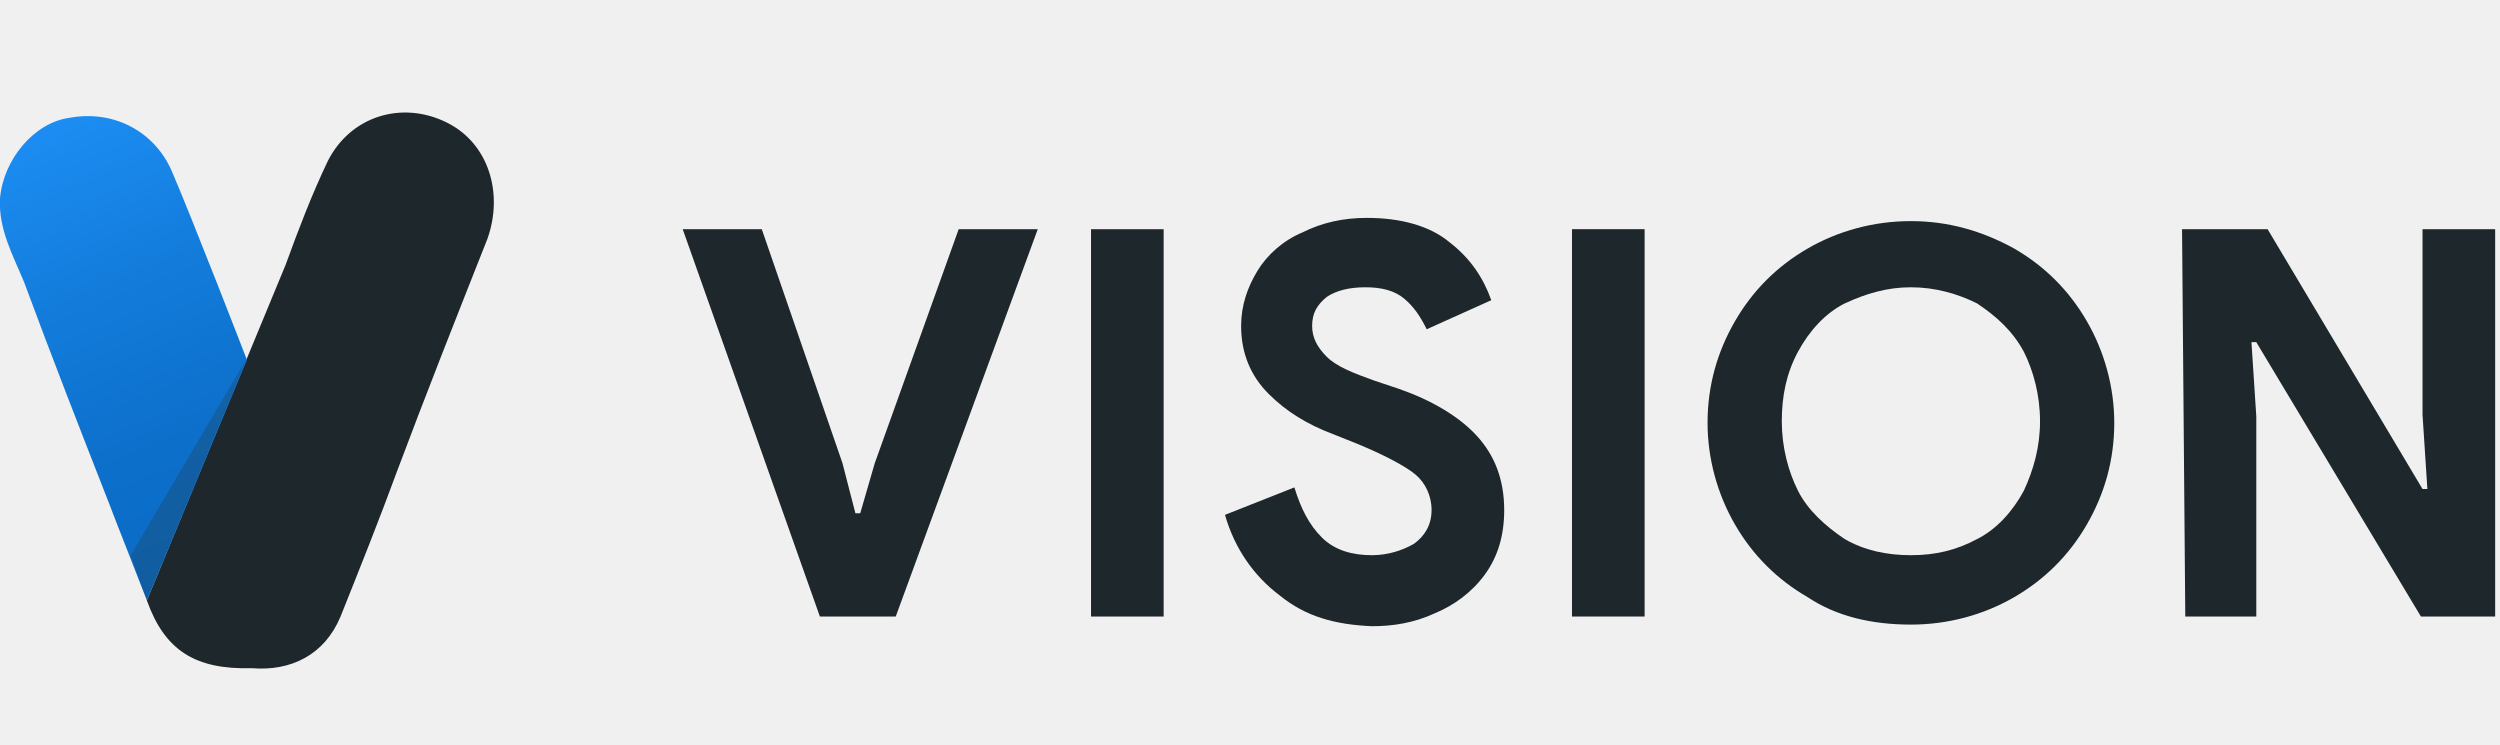
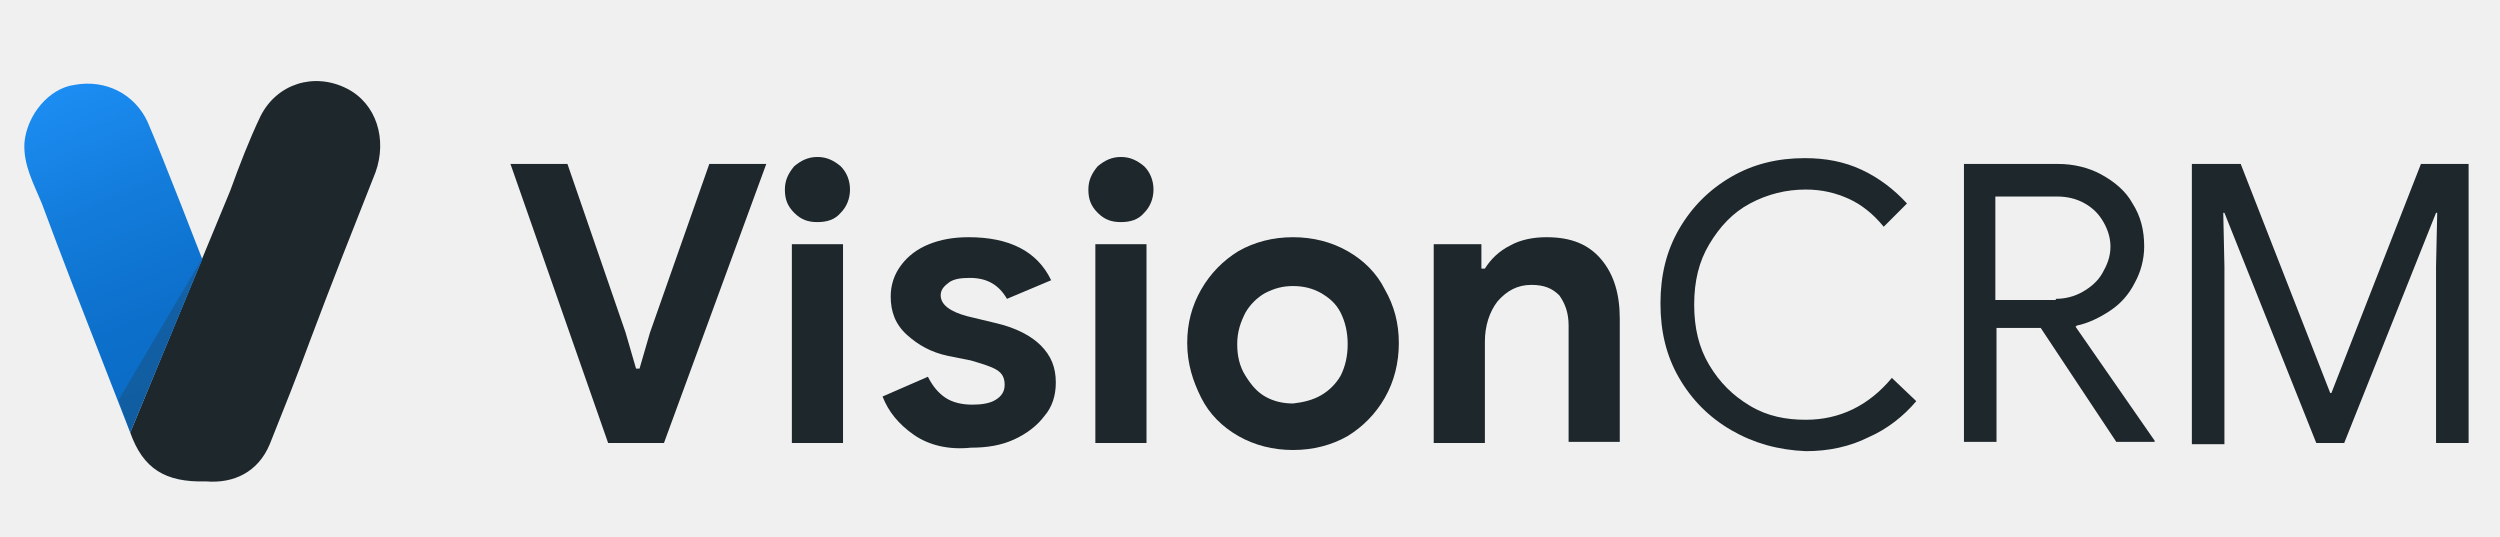
- <svg xmlns="http://www.w3.org/2000/svg" version="1.1" x="0px" y="0px" viewBox="0 0 154.9 46.1" style="enable-background:new 0 0 154.9 46.1;" xml:space="preserve">
+ <svg xmlns="http://www.w3.org/2000/svg" version="1.1" x="0px" y="0px" viewBox="0 0 215 46.1" style="enable-background:new 0 0 215 46.1;" xml:space="preserve">
  <style type="text/css">
	.st0{display:none;}
- 	.st1{display:inline;fill:#377DFF;}
- 	.st2{display:inline;opacity:0.65;fill:#3F7DE0;enable-background:new    ;}
- 	.st3{display:inline;opacity:0.5;fill:#00DFFC;enable-background:new    ;}
- 	.st4{display:inline;opacity:0.7;fill:#3F7DE0;enable-background:new    ;}
- 	.st5{display:inline;fill:#FFFFFF;}
- 	.st6{display:inline;}
+ 	.st1{display:inline;}
+ 	.st2{fill:#377DFF;}
+ 	.st3{opacity:0.65;fill:#3F7DE0;enable-background:new    ;}
+ 	.st4{opacity:0.5;fill:#00DFFC;enable-background:new    ;}
+ 	.st5{opacity:0.7;fill:#3F7DE0;enable-background:new    ;}
+ 	.st6{fill:#FFFFFF;}
	.st7{fill:#1E272B;}
	.st8{fill:url(#SVGID_1_);}
	.st9{opacity:0.25;fill:#242E35;enable-background:new    ;}
	.st10{enable-background:new    ;}
	.st11{fill:url(#SVGID_2_);}
+ 	.st12{display:inline;enable-background:new    ;}
</style>
-   <g id="Layer_1" class="st0">
-     <g id="Layer_1_1_">
-       <path class="st1" d="M58.9,38.2V10h17.9v5.2H65.6v6.1H74v5.2h-8.4v11.7H58.9z" />
-       <path class="st1" d="M86.2,15.8V20c1.6-2.9,3.7-4.4,6.3-4.4v7h-1.6c-1.5,0-2.7,0.4-3.5,1.1c-0.8,0.8-1.2,2.1-1.2,3.9v10.6h-6.7    V15.8H86.2z" />
-       <path class="st1" d="M95.9,35.3c-2.2-2.1-3.3-4.9-3.3-8.4s1.1-6.2,3.3-8.3c2.2-2.1,4.9-3.1,8.1-3.1s5.9,1,8.1,3.1s3.3,4.8,3.3,8.3    s-1.1,6.2-3.3,8.4s-4.9,3.2-8.1,3.2S98.1,37.4,95.9,35.3z M107.3,31.2c0.9-1,1.3-2.4,1.3-4.2s-0.5-3.2-1.4-4.2s-2-1.4-3.3-1.4    s-2.3,0.5-3.2,1.4c-0.9,1-1.4,2.3-1.4,4.2s0.5,3.2,1.4,4.2s2,1.4,3.3,1.4S106.4,32.1,107.3,31.2z" />
-       <path class="st1" d="M124.5,15.8v3.3c1.4-2.4,3.6-3.5,6.6-3.5c2.5,0,4.5,0.9,6.1,2.6s2.3,4,2.3,7v13.1h-6.7V26    c0-1.4-0.4-2.6-1.1-3.4c-0.7-0.8-1.8-1.2-3.1-1.2s-2.3,0.4-3.1,1.2c-0.7,0.8-1.1,1.9-1.1,3.4v12.2h-6.7V15.8H124.5z" />
-       <path class="st1" d="M152.5,32.4h2.4v5.8h-3.4c-2.5,0-4.4-0.6-5.7-1.7c-1.3-1.1-2-3-2-5.7v-9.3h-2v-5.7h2v-5.5h6.7v5.5h4.4v5.7    h-4.4v9.3C150.5,31.8,151.2,32.4,152.5,32.4z" />
-       <path class="st2" d="M23,41.1L23,41.1c-9.9,0-18-8-18-18l0,0c0-9.9,8-18,18-18h11.3c3.7,0,6.6,3,6.6,6.6v11.4    C41,33,32.9,41.1,23,41.1z" />
-       <path class="st3" d="M28,36L28,36c-9.9,0-18-8-18-18l0,0c0-9.9,8-18,18-18h11.3C43,0.1,46,3.1,46,6.7v11.4C46,28,38,36,28,36z" />
-       <path class="st4" d="M18,46.1L18,46.1c-10,0-18-8-18-18l0,0c0-9.9,8-18,18-18h11.3c3.7,0,6.6,3,6.6,6.6v11.4    C35.9,38.1,27.9,46.1,18,46.1z" />
-       <path class="st5" d="M17.4,34.1V18.4h10.2v2.9h-6.4v3.4H26v2.9h-4.8v6.5H17.4z" />
+   <g id="Layer_1">
+     <g id="Layer_1_2_" class="st0">
+       <g id="Layer_1_1_" class="st1">
+         <path class="st2" d="M89,38.2V10h17.9v5.2H95.7v6.1h8.4v5.2h-8.4v11.7H89z" />
+         <path class="st2" d="M116.2,15.8V20c1.6-2.9,3.7-4.4,6.3-4.4v7H121c-1.5,0-2.7,0.4-3.5,1.1c-0.8,0.8-1.2,2.1-1.2,3.9v10.6h-6.7     V15.8H116.2z" />
+         <path class="st2" d="M126,35.3c-2.2-2.1-3.3-4.9-3.3-8.4s1.1-6.2,3.3-8.3c2.2-2.1,4.9-3.1,8.1-3.1s5.9,1,8.1,3.1     c2.2,2.1,3.3,4.8,3.3,8.3s-1.1,6.2-3.3,8.4c-2.2,2.2-4.9,3.2-8.1,3.2S128.1,37.4,126,35.3z M137.4,31.2c0.9-1,1.3-2.4,1.3-4.2     s-0.5-3.2-1.4-4.2c-0.9-1-2-1.4-3.3-1.4c-1.3,0-2.3,0.5-3.2,1.4c-0.9,1-1.4,2.3-1.4,4.2s0.5,3.2,1.4,4.2c0.9,1,2,1.4,3.3,1.4     C135.4,32.6,136.5,32.1,137.4,31.2z" />
+         <path class="st2" d="M154.6,15.8v3.3c1.4-2.4,3.6-3.5,6.6-3.5c2.5,0,4.5,0.9,6.1,2.6s2.3,4,2.3,7v13.1h-6.7V26     c0-1.4-0.4-2.6-1.1-3.4c-0.7-0.8-1.8-1.2-3.1-1.2s-2.3,0.4-3.1,1.2c-0.7,0.8-1.1,1.9-1.1,3.4v12.2h-6.7V15.8H154.6z" />
+         <path class="st2" d="M182.6,32.4h2.4v5.8h-3.4c-2.5,0-4.4-0.6-5.7-1.7c-1.3-1.1-2-3-2-5.7v-9.3h-2v-5.7h2v-5.5h6.7v5.5h4.4v5.7     h-4.4v9.3C180.6,31.8,181.2,32.4,182.6,32.4z" />
+         <path class="st3" d="M53.1,41.1L53.1,41.1c-9.9,0-18-8-18-18l0,0c0-9.9,8-18,18-18h11.3c3.7,0,6.6,3,6.6,6.6v11.4     C71.1,33,63,41.1,53.1,41.1z" />
+         <path class="st4" d="M58.1,36L58.1,36c-9.9,0-18-8-18-18l0,0c0-9.9,8-18,18-18h11.3c3.7,0.1,6.7,3.1,6.7,6.7v11.4     C76.1,28,68.1,36,58.1,36z" />
+         <path class="st5" d="M48.1,46.1L48.1,46.1c-10,0-18-8-18-18l0,0c0-9.9,8-18,18-18h11.3c3.7,0,6.6,3,6.6,6.6v11.4     C66,38.1,58,46.1,48.1,46.1z" />
+         <path class="st6" d="M47.5,34.1V18.4h10.2v2.9h-6.4v3.4h4.8v2.9h-4.8v6.5H47.5z" />
+       </g>
+       <g id="Layer_2" class="st1">
+         <g id="Layer_2_1_">
+           <g>
+             <path class="st7" d="M45.6,16.8c0.7-1.9,1.4-3.8,2.3-5.6c1.2-2.5,4-3.3,6.5-2.1c2.3,1.1,3.1,3.9,2.2,6.3       c-1.7,4.2-3.3,8.4-4.9,12.6c-1,2.6-2,5.3-3.1,7.9c-0.9,2.1-2.7,3-4.8,2.8c-3.1,0.1-4.7-1-5.7-3.7" />
+             <linearGradient id="SVGID_1_" gradientUnits="userSpaceOnUse" x1="32.861" y1="-112.993" x2="42.749" y2="-137.13" gradientTransform="matrix(1 0 0 -1 0 -104)">
+               <stop offset="0" style="stop-color:#1C8DF3" />
+               <stop offset="0.362" style="stop-color:#137CDB" />
+               <stop offset="0.728" style="stop-color:#0C6FCA" />
+               <stop offset="1" style="stop-color:#0A6BC4" />
+             </linearGradient>
+             <path class="st8" d="M38.1,35c-0.3-0.7-1.9-4.9-2-5.2c-1.6-4-3.2-8-4.7-12.1c-0.6-1.5-1.4-2.9-1.3-4.6c0.2-2.1,1.8-4.1,3.8-4.4       c2.4-0.4,4.6,0.7,5.5,2.8c1.1,2.6,4.1,10.4,4.1,10.4L38.1,35z" />
+             <polyline class="st9" points="38.1,35 37.2,32.6 43.5,21.9      " />
+           </g>
+           <g>
+             <g class="st10">
+               <path class="st7" d="M63.5,12h5.3l5.4,15.7l0.9,3.3h0.3l1-3.3L82,12h5.3l-9.5,25.9h-5.1L63.5,12z" />
+               <path class="st7" d="M90.8,12h4.9v25.9h-4.9C90.8,37.9,90.8,12,90.8,12z" />
+               <path class="st7" d="M103.4,36.6c-1.7-1.3-3-3.1-3.7-5.4l4.6-1.8c0.4,1.4,1,2.5,1.8,3.3c0.8,0.8,2,1.2,3.3,1.2        c1.1,0,2-0.3,2.8-0.8s1.2-1.3,1.2-2.3s-0.4-1.8-1.1-2.4s-2-1.3-3.9-2l-1.6-0.6c-1.7-0.6-3.1-1.5-4.3-2.7        c-1.2-1.2-1.8-2.7-1.8-4.5c0-1.4,0.4-2.6,1.1-3.7s1.7-2,3-2.6c1.3-0.6,2.7-1,4.3-1c2.3,0,4.2,0.5,5.5,1.6        c1.4,1.1,2.3,2.4,2.8,3.9l-4.3,1.9c-0.3-0.8-0.7-1.5-1.4-2s-1.5-0.8-2.6-0.8s-1.9,0.2-2.6,0.7s-1,1.1-1,1.9s0.3,1.4,1,2        s1.7,1.1,3.2,1.6l1.6,0.5c2.2,0.8,4,1.8,5.2,3.1s1.8,2.9,1.8,5c0,1.7-0.4,3.1-1.3,4.3s-2,2-3.4,2.6s-2.8,0.9-4.2,0.9        C107.1,38.5,105.1,37.9,103.4,36.6z" />
+               <path class="st7" d="M122.9,12h4.9v25.9h-4.9V12z" />
+               <path class="st7" d="M138.6,36.7c-2.1-1.2-3.7-2.8-4.9-4.9c-1.2-2.1-1.8-4.4-1.8-6.8c0-2.5,0.6-4.8,1.8-6.8        c1.2-2.1,2.8-3.7,4.9-4.9c2.1-1.2,4.4-1.8,6.9-1.8s4.8,0.6,6.9,1.8c2.1,1.2,3.7,2.8,4.9,4.9c1.2,2.1,1.8,4.4,1.8,6.8        c0,2.5-0.6,4.8-1.8,6.8c-1.2,2.1-2.8,3.7-4.9,4.9c-2.1,1.2-4.4,1.8-6.9,1.8C143,38.5,140.6,37.9,138.6,36.7z M150,32.8        c1.3-0.7,2.4-1.8,3.1-3.2s1.1-2.9,1.1-4.6s-0.4-3.3-1.1-4.6c-0.8-1.4-1.8-2.4-3.1-3.2c-1.3-0.7-2.8-1.1-4.4-1.1        s-3,0.4-4.4,1.1c-1.3,0.7-2.4,1.8-3.1,3.2c-0.8,1.4-1.1,2.9-1.1,4.6s0.4,3.3,1.1,4.6s1.8,2.4,3.1,3.2c1.3,0.8,2.8,1.1,4.4,1.1        C147.1,33.9,148.6,33.5,150,32.8z" />
+               <path class="st7" d="M163.8,12h5.7l10.4,17.4h0.3l-0.3-5V12h4.9v25.9h-5.1l-11-18.4h-0.3l0.3,5v13.4h-4.8L163.8,12L163.8,12z" />
+             </g>
+           </g>
+         </g>
+       </g>
    </g>
-     <g id="Layer_2" class="st6">
-       <g id="Layer_2_1_">
-         <g>
-           <path class="st7" d="M15.5,16.8c0.7-1.9,1.4-3.8,2.3-5.6c1.2-2.5,4-3.3,6.5-2.1c2.3,1.1,3.1,3.9,2.2,6.3      c-1.7,4.2-3.3,8.4-4.9,12.6c-1,2.6-2,5.3-3.1,7.9c-0.9,2.1-2.7,3-4.8,2.8C10.6,38.8,9,37.7,8,35" />
-           <linearGradient id="SVGID_1_" gradientUnits="userSpaceOnUse" x1="2.811" y1="160.993" x2="12.699" y2="185.13" gradientTransform="matrix(1 0 0 1 0 -152)">
-             <stop offset="0" style="stop-color:#1C8DF3" />
-             <stop offset="0.362" style="stop-color:#137CDB" />
-             <stop offset="0.728" style="stop-color:#0C6FCA" />
-             <stop offset="1" style="stop-color:#0A6BC4" />
-           </linearGradient>
-           <path class="st8" d="M8,35c-0.3-0.7-1.9-4.9-2-5.2c-1.6-4-3.2-8-4.7-12.1c-0.6-1.5-1.4-2.9-1.3-4.6C0.2,11,1.8,9,3.8,8.7      c2.4-0.4,4.6,0.7,5.5,2.8c1.1,2.6,4.1,10.4,4.1,10.4L8,35z" />
-           <polyline class="st9" points="8,35 7.1,32.6 13.4,21.9     " />
-         </g>
-         <g>
-           <g class="st10">
-             <path class="st7" d="M33.4,12h5.3l5.4,15.7L45,31h0.3l1-3.3L51.9,12h5.3l-9.5,25.9h-5.1L33.4,12z" />
-             <path class="st7" d="M60.7,12h4.9v25.9h-4.9C60.7,37.9,60.7,12,60.7,12z" />
-             <path class="st7" d="M73.3,36.6c-1.7-1.3-3-3.1-3.7-5.4l4.6-1.8c0.4,1.4,1,2.5,1.8,3.3c0.8,0.8,2,1.2,3.3,1.2       c1.1,0,2-0.3,2.8-0.8s1.2-1.3,1.2-2.3s-0.4-1.8-1.1-2.4s-2-1.3-3.9-2l-1.6-0.6c-1.7-0.6-3.1-1.5-4.3-2.7       c-1.2-1.2-1.8-2.7-1.8-4.5c0-1.4,0.4-2.6,1.1-3.7s1.7-2,3-2.6c1.3-0.6,2.7-1,4.3-1c2.3,0,4.2,0.5,5.5,1.6       c1.4,1.1,2.3,2.4,2.8,3.9L83,18.7c-0.3-0.8-0.7-1.5-1.4-2s-1.5-0.8-2.6-0.8s-1.9,0.2-2.6,0.7s-1,1.1-1,1.9s0.3,1.4,1,2       s1.7,1.1,3.2,1.6l1.6,0.5c2.2,0.8,4,1.8,5.2,3.1s1.8,2.9,1.8,5c0,1.7-0.4,3.1-1.3,4.3s-2,2-3.4,2.6s-2.8,0.9-4.2,0.9       C77,38.5,75,37.9,73.3,36.6z" />
-             <path class="st7" d="M92.8,12h4.9v25.9h-4.9V12z" />
-             <path class="st7" d="M108.6,36.7c-2.1-1.2-3.7-2.8-4.9-4.9c-1.2-2.1-1.8-4.4-1.8-6.8c0-2.5,0.6-4.8,1.8-6.8       c1.2-2.1,2.8-3.7,4.9-4.9s4.4-1.8,6.9-1.8s4.8,0.6,6.9,1.8s3.7,2.8,4.9,4.9c1.2,2.1,1.8,4.4,1.8,6.8c0,2.5-0.6,4.8-1.8,6.8       c-1.2,2.1-2.8,3.7-4.9,4.9s-4.4,1.8-6.9,1.8C112.9,38.5,110.6,37.9,108.6,36.7z M119.9,32.8c1.3-0.7,2.4-1.8,3.1-3.2       s1.1-2.9,1.1-4.6s-0.4-3.3-1.1-4.6c-0.8-1.4-1.8-2.4-3.1-3.2c-1.3-0.7-2.8-1.1-4.4-1.1s-3,0.4-4.4,1.1       c-1.3,0.7-2.4,1.8-3.1,3.2c-0.8,1.4-1.1,2.9-1.1,4.6s0.4,3.3,1.1,4.6s1.8,2.4,3.1,3.2c1.3,0.8,2.8,1.1,4.4,1.1       C117.1,33.9,118.5,33.5,119.9,32.8z" />
-             <path class="st7" d="M133.7,12h5.7l10.4,17.4h0.3l-0.3-5V12h4.9v25.9h-5.1l-11-18.4h-0.3l0.3,5v13.4h-4.8L133.7,12L133.7,12z" />
+     <g id="Layer_2_2_">
+       <g id="Layer_2_3_">
+         <g id="Layer_2_4_">
+           <g>
+             <path class="st7" d="M19.8,16.4c0.8-2.2,1.6-4.3,2.6-6.4c1.4-2.8,4.6-3.8,7.4-2.4c2.6,1.3,3.5,4.4,2.5,7.2       c-1.9,4.8-3.8,9.6-5.6,14.4c-1.1,3-2.3,6-3.5,9c-1,2.4-3.1,3.4-5.5,3.2c-3.5,0.1-5.4-1.1-6.5-4.2" />
+             <linearGradient id="SVGID_2_" gradientUnits="userSpaceOnUse" x1="5.229" y1="-111.549" x2="16.495" y2="-139.048" gradientTransform="matrix(1 0 0 -1 0 -104)">
+               <stop offset="0" style="stop-color:#1C8DF3" />
+               <stop offset="0.362" style="stop-color:#137CDB" />
+               <stop offset="0.728" style="stop-color:#0C6FCA" />
+               <stop offset="1" style="stop-color:#0A6BC4" />
+             </linearGradient>
+             <path class="st11" d="M11.2,37.2c-0.3-0.8-2.2-5.6-2.3-5.9c-1.8-4.6-3.6-9.2-5.3-13.8c-0.7-1.7-1.6-3.3-1.5-5.2       c0.2-2.4,2.1-4.7,4.3-5c2.7-0.5,5.2,0.8,6.3,3.2c1.3,3,4.7,11.8,4.7,11.8L11.2,37.2z" />
+             <polyline class="st9" points="11.2,37.2 10.2,34.4 17.4,22.2      " />
+           </g>
+           <g class="st0">
+             <g class="st12">
+               <path class="st7" d="M44.4,14.2h4.9l5,14.5l0.8,3.1h0.3l0.9-3.1l5.2-14.5h4.9l-8.8,24h-4.7L44.4,14.2z" />
+               <path class="st7" d="M69.7,14.2h4.5v24h-4.5V14.2z" />
+               <path class="st7" d="M81.4,36.9c-1.6-1.2-2.8-2.9-3.4-5l4.3-1.7c0.4,1.3,0.9,2.3,1.7,3.1s1.9,1.1,3.1,1.1c1,0,1.9-0.3,2.6-0.7        c0.7-0.5,1.1-1.2,1.1-2.1s-0.4-1.7-1-2.2s-1.9-1.2-3.6-1.9l-1.5-0.6c-1.6-0.6-2.9-1.4-4-2.5S79,21.9,79,20.2        c0-1.3,0.4-2.4,1-3.4s1.6-1.9,2.8-2.4c1.2-0.6,2.5-0.9,4-0.9c2.1,0,3.9,0.5,5.1,1.5c1.3,1,2.1,2.2,2.6,3.6l-4,1.8        c-0.4-0.8-0.8-1.4-1.4-1.9s-1.4-0.7-2.4-0.7s-1.8,0.2-2.4,0.6c-0.6,0.5-0.9,1-0.9,1.8c0,0.7,0.3,1.3,0.9,1.9s1.6,1,3,1.5        l1.5,0.5c2,0.7,3.7,1.7,4.8,2.9c1.1,1.2,1.7,2.7,1.7,4.6c0,1.6-0.4,2.9-1.2,4S92.2,37.5,91,38c-1.3,0.6-2.6,0.8-3.9,0.8        C84.8,38.7,83,38.2,81.4,36.9z" />
+               <path class="st7" d="M99.5,14.2h4.5v24h-4.5V14.2z" />
+               <path class="st7" d="M114.1,37c-1.9-1.1-3.4-2.6-4.5-4.5c-1.1-1.9-1.7-4.1-1.7-6.3c0-2.3,0.6-4.4,1.7-6.3s2.6-3.4,4.5-4.5        s4.1-1.7,6.4-1.7s4.4,0.6,6.4,1.7c1.9,1.1,3.4,2.6,4.5,4.5s1.7,4.1,1.7,6.3c0,2.3-0.6,4.4-1.7,6.3c-1.1,1.9-2.6,3.4-4.5,4.5        c-1.9,1.1-4.1,1.7-6.4,1.7C118.1,38.7,115.9,38.2,114.1,37z M124.6,33.4c1.2-0.6,2.2-1.7,2.9-3c0.6-1.3,1-2.7,1-4.3        s-0.4-3.1-1-4.3c-0.7-1.3-1.7-2.2-2.9-3c-1.2-0.6-2.6-1-4.1-1s-2.8,0.4-4.1,1c-1.2,0.6-2.2,1.7-2.9,3c-0.7,1.3-1,2.7-1,4.3        s0.4,3.1,1,4.3c0.6,1.2,1.7,2.2,2.9,3c1.2,0.7,2.6,1,4.1,1S123.2,34.1,124.6,33.4z" />
+               <path class="st7" d="M137.2,14.2h5.3l9.6,16.1h0.3l-0.3-4.6V14.2h4.5v24h-4.6l-10.2-17h-0.3l0.3,4.6v12.4h-4.4L137.2,14.2        L137.2,14.2z" />
+             </g>
          </g>
        </g>
      </g>
    </g>
  </g>
-   <g id="Layer_2_2_">
-     <g id="Layer_2_3_">
-       <g id="Layer_2_4_">
-         <g>
-           <path class="st7" d="M17.7,16.4c0.8-2.2,1.6-4.3,2.6-6.4c1.4-2.8,4.6-3.8,7.4-2.4c2.6,1.3,3.5,4.4,2.5,7.2      c-1.9,4.8-3.8,9.6-5.6,14.4c-1.1,3-2.3,6-3.5,9c-1,2.4-3.1,3.4-5.5,3.2c-3.5,0.1-5.4-1.1-6.5-4.2" />
-           <linearGradient id="SVGID_2_" gradientUnits="userSpaceOnUse" x1="3.212" y1="159.535" x2="14.479" y2="187.034" gradientTransform="matrix(1 0 0 1 0 -152)">
-             <stop offset="0" style="stop-color:#1C8DF3" />
-             <stop offset="0.362" style="stop-color:#137CDB" />
-             <stop offset="0.728" style="stop-color:#0C6FCA" />
-             <stop offset="1" style="stop-color:#0A6BC4" />
-           </linearGradient>
-           <path class="st11" d="M9.1,37.2c-0.3-0.8-2.2-5.6-2.3-5.9C5,26.7,3.2,22.1,1.5,17.5c-0.7-1.7-1.6-3.3-1.5-5.2      c0.2-2.4,2.1-4.7,4.3-5c2.7-0.5,5.2,0.8,6.3,3.2c1.3,3,4.7,11.8,4.7,11.8L9.1,37.2z" />
-           <polyline class="st9" points="9.1,37.2 8.1,34.4 15.3,22.2     " />
-         </g>
-         <g>
-           <g class="st10">
-             <path class="st7" d="M42.3,14.2h4.9l5,14.5l0.8,3.1h0.3l0.9-3.1l5.2-14.5h4.9l-8.8,24h-4.7L42.3,14.2z" />
-             <path class="st7" d="M67.6,14.2h4.5v24h-4.5C67.6,38.2,67.6,14.2,67.6,14.2z" />
-             <path class="st7" d="M79.3,36.9c-1.6-1.2-2.8-2.9-3.4-5l4.3-1.7c0.4,1.3,0.9,2.3,1.7,3.1s1.9,1.1,3.1,1.1c1,0,1.9-0.3,2.6-0.7       c0.7-0.5,1.1-1.2,1.1-2.1s-0.4-1.7-1-2.2s-1.9-1.2-3.6-1.9l-1.5-0.6c-1.6-0.6-2.9-1.4-4-2.5c-1.1-1.1-1.7-2.5-1.7-4.2       c0-1.3,0.4-2.4,1-3.4c0.6-1,1.6-1.9,2.8-2.4c1.2-0.6,2.5-0.9,4-0.9c2.1,0,3.9,0.5,5.1,1.5c1.3,1,2.1,2.2,2.6,3.6l-4,1.8       C88,19.6,87.6,19,87,18.5s-1.4-0.7-2.4-0.7s-1.8,0.2-2.4,0.6c-0.6,0.5-0.9,1-0.9,1.8c0,0.7,0.3,1.3,0.9,1.9s1.6,1,3,1.5       l1.5,0.5c2,0.7,3.7,1.7,4.8,2.9c1.1,1.2,1.7,2.7,1.7,4.6c0,1.6-0.4,2.9-1.2,4s-1.9,1.9-3.1,2.4c-1.3,0.6-2.6,0.8-3.9,0.8       C82.7,38.7,80.9,38.2,79.3,36.9z" />
-             <path class="st7" d="M97.4,14.2h4.5v24h-4.5V14.2z" />
-             <path class="st7" d="M112,37c-1.9-1.1-3.4-2.6-4.5-4.5c-1.1-1.9-1.7-4.1-1.7-6.3c0-2.3,0.6-4.4,1.7-6.3       c1.1-1.9,2.6-3.4,4.5-4.5c1.9-1.1,4.1-1.7,6.4-1.7s4.4,0.6,6.4,1.7c1.9,1.1,3.4,2.6,4.5,4.5c1.1,1.9,1.7,4.1,1.7,6.3       c0,2.3-0.6,4.4-1.7,6.3c-1.1,1.9-2.6,3.4-4.5,4.5c-1.9,1.1-4.1,1.7-6.4,1.7C116,38.7,113.8,38.2,112,37z M122.5,33.4       c1.2-0.6,2.2-1.7,2.9-3c0.6-1.3,1-2.7,1-4.3s-0.4-3.1-1-4.3c-0.7-1.3-1.7-2.2-2.9-3c-1.2-0.6-2.6-1-4.1-1c-1.5,0-2.8,0.4-4.1,1       c-1.2,0.6-2.2,1.7-2.9,3c-0.7,1.3-1,2.7-1,4.3s0.4,3.1,1,4.3c0.6,1.2,1.7,2.2,2.9,3c1.2,0.7,2.6,1,4.1,1       C119.9,34.4,121.2,34.1,122.5,33.4z" />
-             <path class="st7" d="M135.2,14.2h5.3l9.6,16.1h0.3l-0.3-4.6V14.2h4.5v24H150l-10.2-17h-0.3l0.3,4.6v12.4h-4.4L135.2,14.2       L135.2,14.2z" />
-           </g>
+   <g id="Layer_2_5_">
+     <g id="Layer_2_6_">
+       <g>
+         <g class="st10">
+           <path class="st7" d="M43.9,14.1h4.9l5,14.5l0.9,3.1h0.3l0.9-3.1L61,14.1h4.9l-8.8,24h-4.8L43.9,14.1z" />
+           <path class="st7" d="M68.3,18.3c-0.6-0.6-0.8-1.2-0.8-2c0-0.8,0.3-1.4,0.8-2c0.6-0.5,1.2-0.8,2-0.8s1.4,0.3,2,0.8      c0.5,0.5,0.8,1.2,0.8,2c0,0.8-0.3,1.5-0.8,2c-0.5,0.6-1.2,0.8-2,0.8S68.9,18.9,68.3,18.3z M68.1,21h4.4v17.1h-4.4V21z" />
+           <path class="st7" d="M78.6,37.4c-1.3-0.9-2.2-2-2.7-3.3l3.9-1.7c0.4,0.8,0.9,1.4,1.5,1.8s1.4,0.6,2.3,0.6c0.8,0,1.5-0.1,2-0.4      c0.5-0.3,0.8-0.7,0.8-1.3c0-0.6-0.2-1-0.7-1.3c-0.5-0.3-1.2-0.5-2.2-0.8l-2-0.4c-1.4-0.3-2.5-0.9-3.5-1.8s-1.4-2-1.4-3.3      c0-1,0.3-1.9,0.9-2.7c0.6-0.8,1.4-1.4,2.4-1.8c1-0.4,2.1-0.6,3.4-0.6c3.5,0,5.9,1.2,7.1,3.7l-3.8,1.6c-0.7-1.2-1.7-1.8-3.2-1.8      c-0.8,0-1.4,0.1-1.8,0.4c-0.4,0.3-0.7,0.6-0.7,1.1c0,0.8,0.8,1.4,2.3,1.8l2.5,0.6c1.7,0.4,3,1.1,3.8,1.9      c0.9,0.9,1.3,1.9,1.3,3.2c0,1.1-0.3,2.1-1,2.9c-0.6,0.8-1.5,1.5-2.6,2c-1.1,0.5-2.3,0.7-3.7,0.7C81.6,38.7,79.9,38.3,78.6,37.4z      " />
+           <path class="st7" d="M94.4,18.3c-0.6-0.6-0.8-1.2-0.8-2c0-0.8,0.3-1.4,0.8-2c0.6-0.5,1.2-0.8,2-0.8s1.4,0.3,2,0.8      c0.5,0.5,0.8,1.2,0.8,2c0,0.8-0.3,1.5-0.8,2c-0.5,0.6-1.2,0.8-2,0.8S95,18.9,94.4,18.3z M94.2,21h4.4v17.1h-4.4V21z" />
+           <path class="st7" d="M106.5,37.5c-1.4-0.8-2.5-1.9-3.2-3.3s-1.2-2.9-1.2-4.7c0-1.7,0.4-3.2,1.2-4.6c0.8-1.4,1.9-2.5,3.2-3.3      c1.4-0.8,3-1.2,4.7-1.2c1.7,0,3.3,0.4,4.7,1.2c1.4,0.8,2.5,1.9,3.2,3.3c0.8,1.4,1.2,2.9,1.2,4.6c0,1.7-0.4,3.3-1.2,4.7      s-1.9,2.5-3.2,3.3c-1.4,0.8-3,1.2-4.7,1.2C109.5,38.7,107.9,38.3,106.5,37.5z M113.6,34c0.7-0.4,1.3-1,1.7-1.7      c0.4-0.8,0.6-1.7,0.6-2.7c0-1-0.2-1.9-0.6-2.7c-0.4-0.8-1-1.3-1.7-1.7c-0.7-0.4-1.5-0.6-2.4-0.6c-0.9,0-1.6,0.2-2.4,0.6      c-0.7,0.4-1.3,1-1.7,1.7c-0.4,0.8-0.7,1.6-0.7,2.7c0,1,0.2,1.9,0.7,2.7s1,1.4,1.7,1.8c0.7,0.4,1.5,0.6,2.4,0.6      C112.1,34.6,112.9,34.4,113.6,34z" />
+           <path class="st7" d="M123.3,21h4.1v2.1h0.3c0.5-0.8,1.2-1.5,2.2-2c0.9-0.5,2-0.7,3.1-0.7c2.1,0,3.6,0.6,4.7,1.9      c1.1,1.3,1.6,3,1.6,5.1v10.6h-4.4V28c0-1.1-0.3-1.9-0.8-2.6c-0.6-0.6-1.3-0.9-2.4-0.9c-1.2,0-2.1,0.5-2.9,1.4      c-0.7,0.9-1.1,2.1-1.1,3.5v8.7h-4.4V21z" />
+           <path class="st7" d="M148.9,37c-1.9-1.1-3.4-2.6-4.5-4.5s-1.6-4-1.6-6.4s0.5-4.5,1.6-6.4s2.6-3.4,4.5-4.5c1.9-1.1,4-1.6,6.3-1.6      c1.8,0,3.4,0.3,4.9,1c1.5,0.7,2.8,1.7,3.9,2.9l-2,2c-0.9-1.1-1.9-1.9-3-2.4c-1.1-0.5-2.3-0.8-3.7-0.8c-1.7,0-3.3,0.4-4.8,1.2      c-1.5,0.8-2.6,2-3.5,3.5c-0.9,1.5-1.3,3.2-1.3,5.2s0.4,3.7,1.3,5.2c0.9,1.5,2,2.6,3.5,3.5s3.1,1.2,4.8,1.2      c2.9,0,5.4-1.2,7.4-3.6l2.1,2c-1.1,1.3-2.5,2.4-4.1,3.1c-1.6,0.8-3.4,1.2-5.4,1.2C152.9,38.7,150.8,38.1,148.9,37z" />
+           <path class="st7" d="M168.9,14.1h8.1c1.3,0,2.6,0.3,3.7,0.9c1.1,0.6,2.1,1.4,2.7,2.5c0.7,1.1,1,2.3,1,3.7c0,1.1-0.3,2.2-0.8,3.1      c-0.5,1-1.2,1.8-2.1,2.4c-0.9,0.6-1.9,1.1-2.9,1.3l-0.1,0.1l6.8,9.8v0.1H182l-6.5-9.8h-3.8v9.8h-2.8V14.1z M176.8,25.7      c0.8,0,1.6-0.2,2.3-0.6c0.7-0.4,1.3-0.9,1.7-1.6c0.4-0.7,0.7-1.4,0.7-2.3c0-0.7-0.2-1.4-0.6-2.1c-0.4-0.7-0.9-1.2-1.6-1.6      c-0.7-0.4-1.5-0.6-2.4-0.6h-5.3v8.9H176.8z" />
+           <path class="st7" d="M188.6,14.1h4.1l7.7,19.7h0.1l7.7-19.7h4.1v24h-2.8V22.9l0.1-4.6h-0.1l-7.9,19.8h-2.4l-7.9-19.8h-0.1      l0.1,4.6v15.3h-2.8V14.1z" />
        </g>
      </g>
    </g>
  </g>
</svg>
